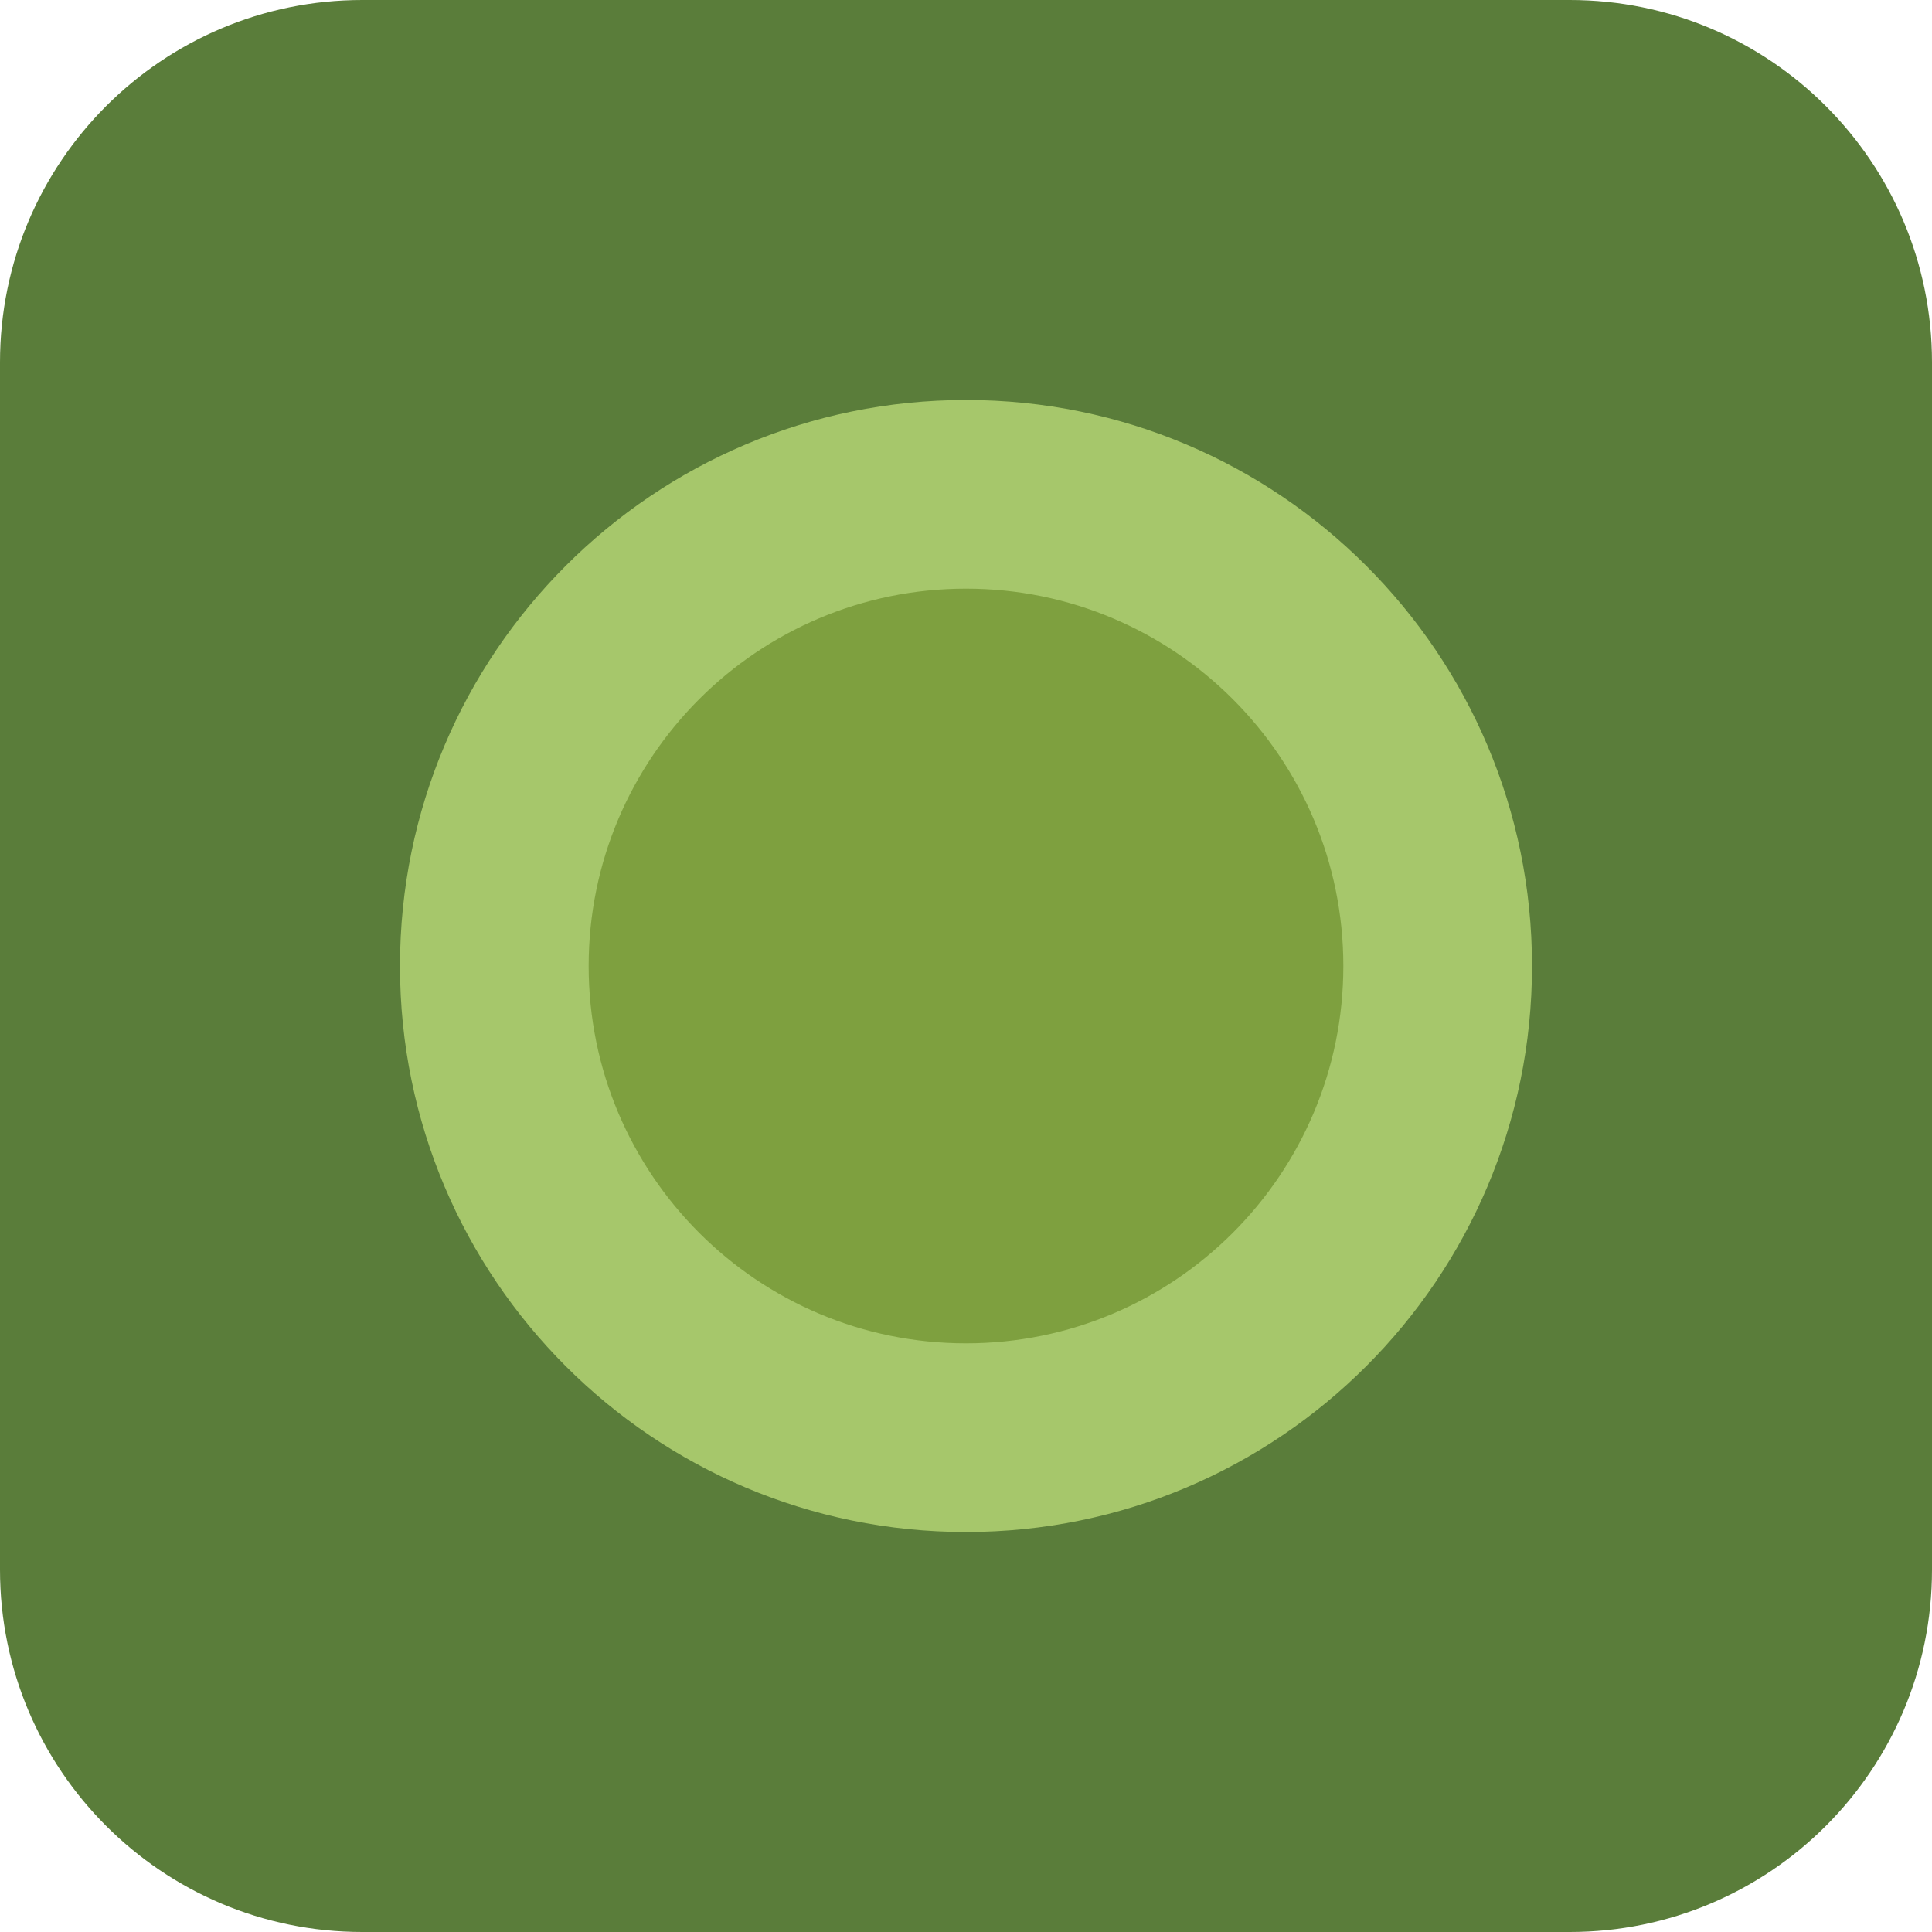
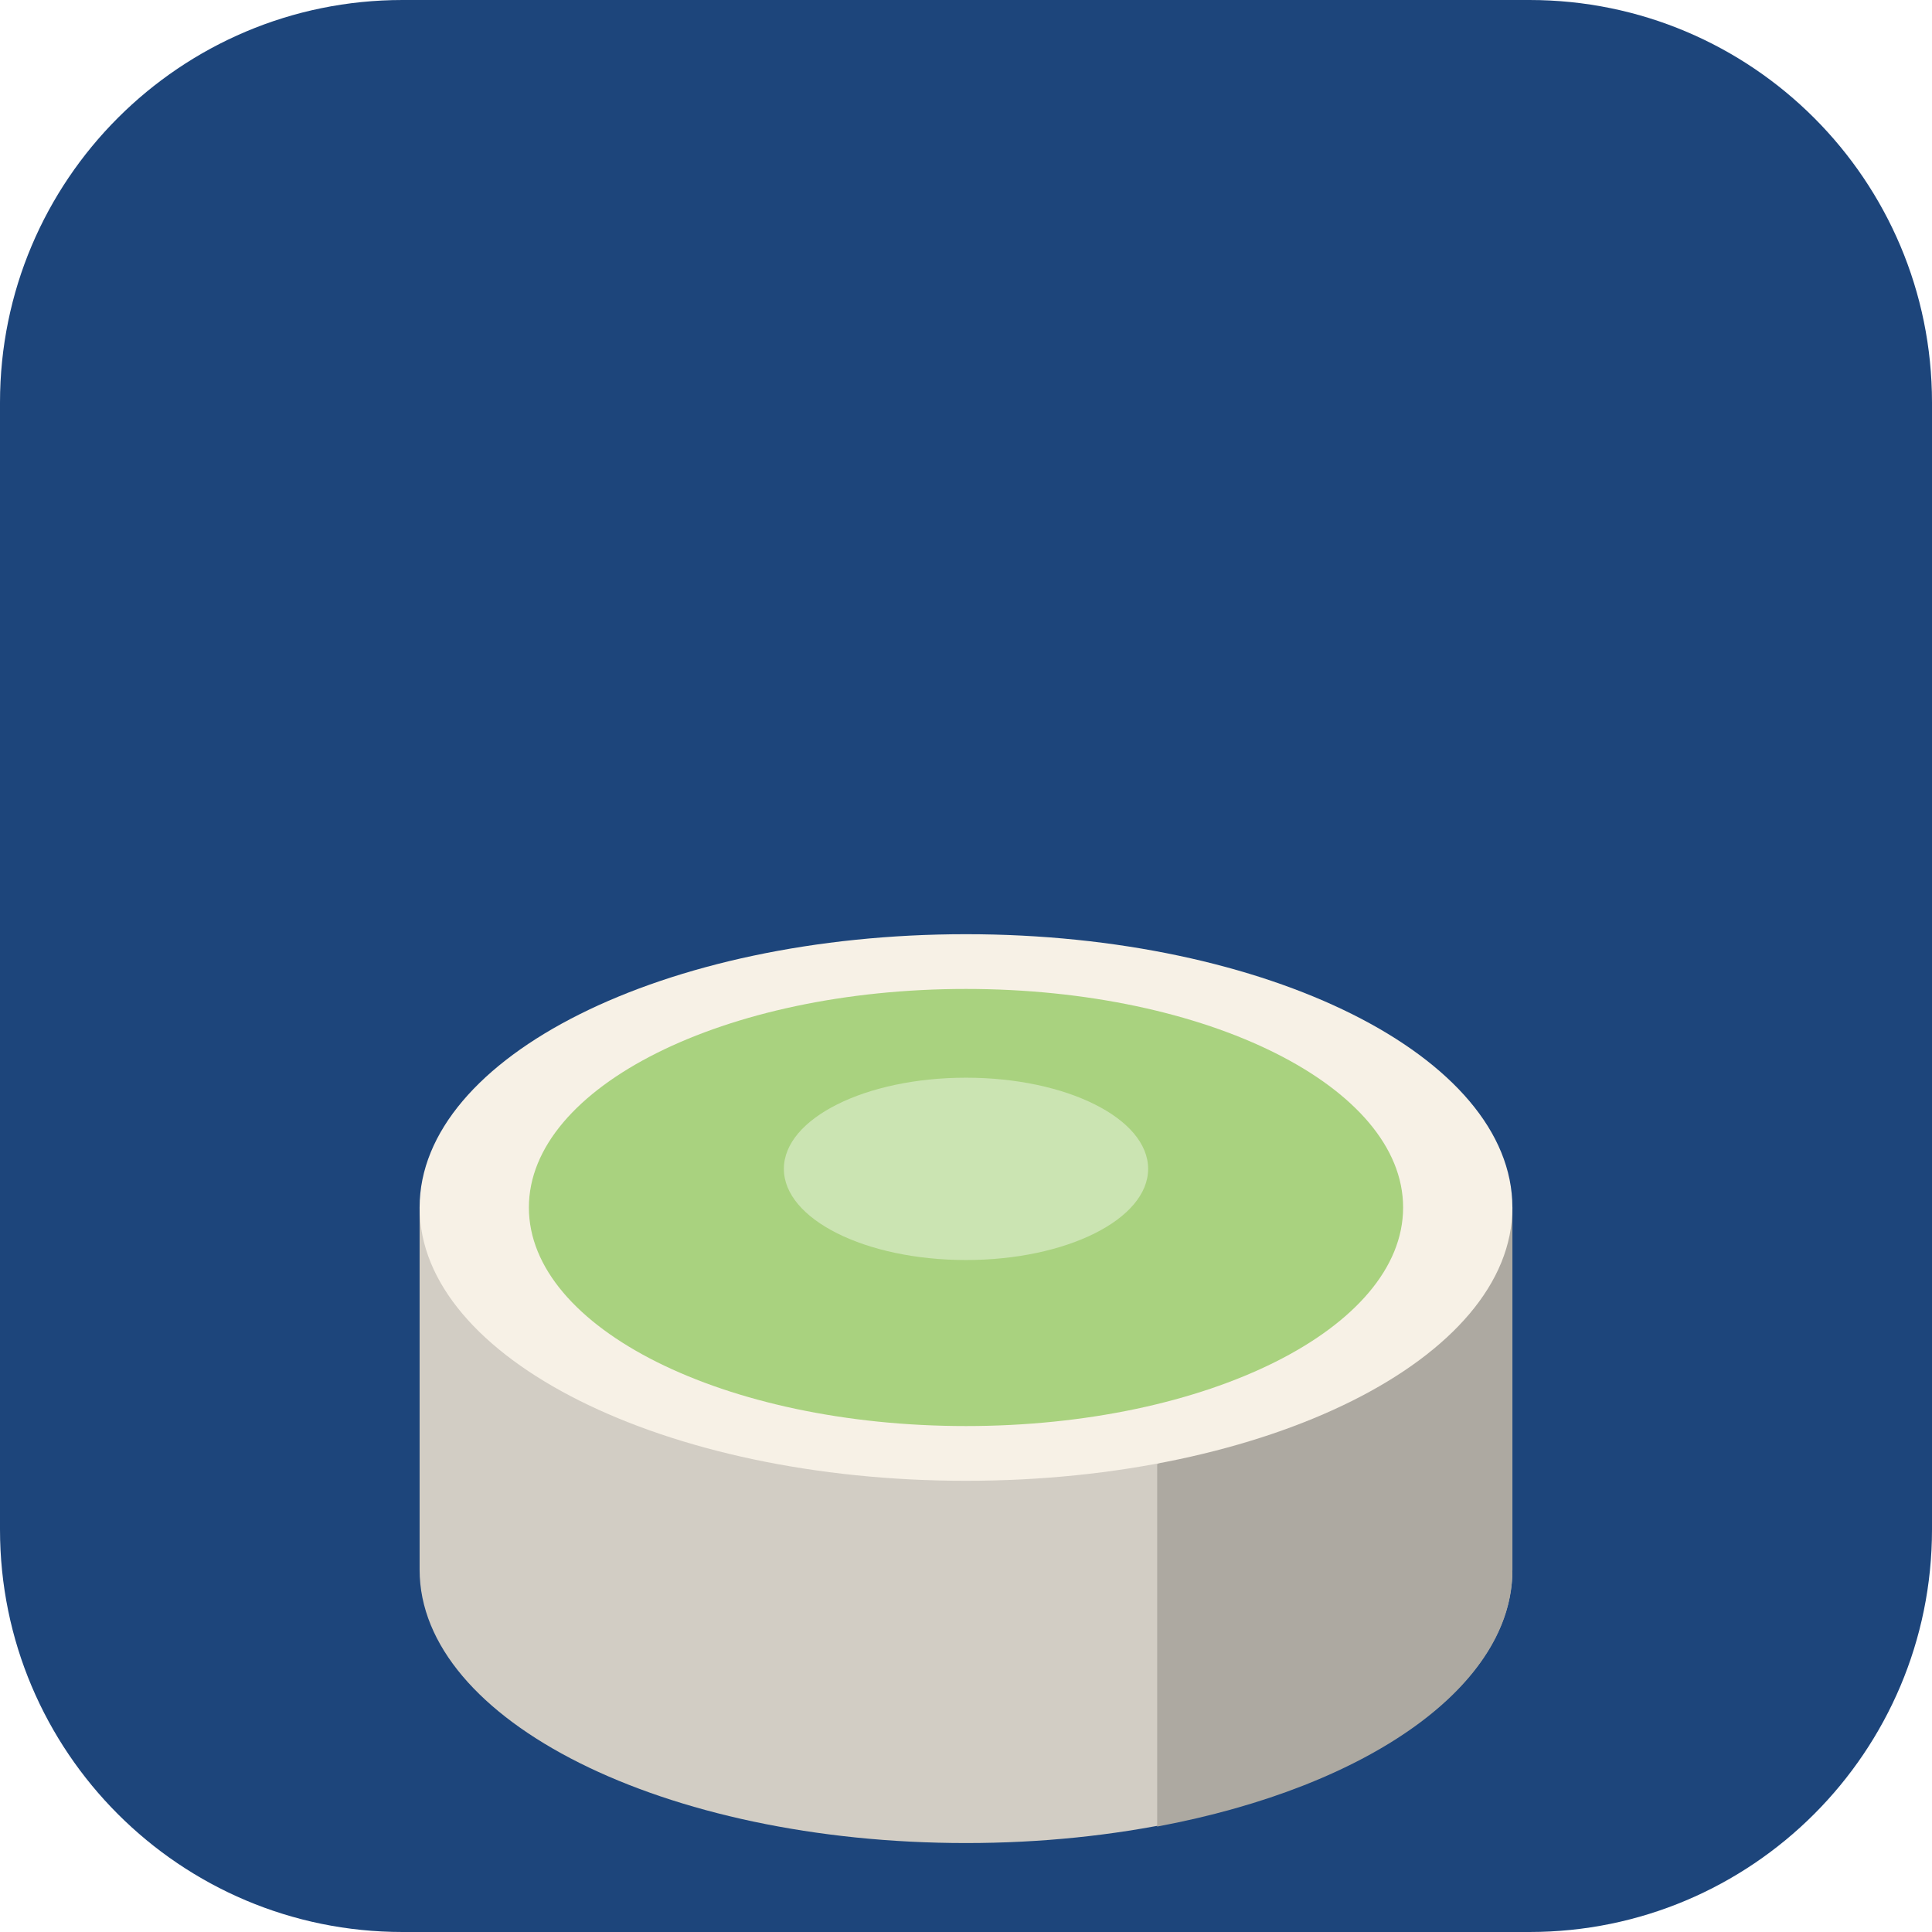
- <svg xmlns="http://www.w3.org/2000/svg" viewBox="0 0 512 512">
-   <rect width="512" height="512" rx="96" fill="#5a7d3a" />
-   <circle cx="256" cy="256" r="150" fill="#a6c76b" />
-   <circle cx="256" cy="256" r="100" fill="#7ea03f" />
+ <svg xmlns="http://www.w3.org/2000/svg" width="192" height="192" viewBox="0 0 96 96" shape-rendering="geometricPrecision">
+   <rect width="96" height="96" rx="20" fill="#1d457b" />
+   <path d="M20.85,60.00 L20.85,78.00 A27.15,13.58 0 0 0 75.15,78.00 L75.15,60.00 Z" fill="#d2cdc4" />
+   <path d="M57.50,72.76 L57.50,90.76 A27.15,13.58 0 0 0 75.15,78.00 L75.15,60.00 Z" fill="#ada9a1" />
+   <ellipse cx="48.00" cy="60.00" rx="27.15" ry="13.58" fill="#f7f1e6" />
+   <ellipse cx="48.00" cy="60.00" rx="21.72" ry="10.86" fill="#a9d27f" />
+   <ellipse cx="48.00" cy="58.08" rx="9.05" ry="4.53" fill="#cbe4b2" />
</svg>
